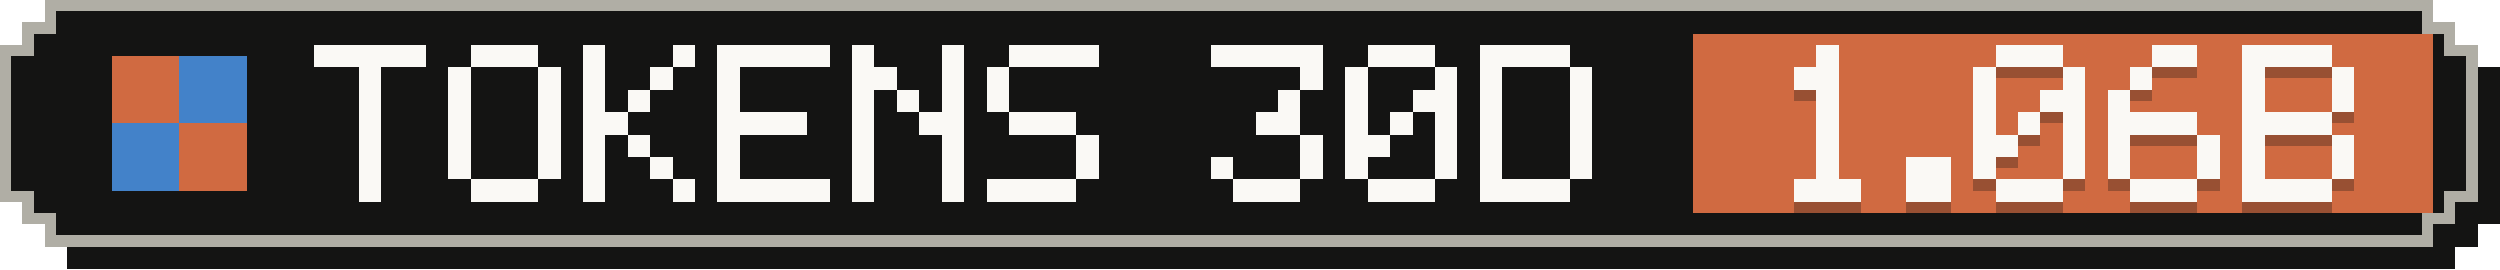
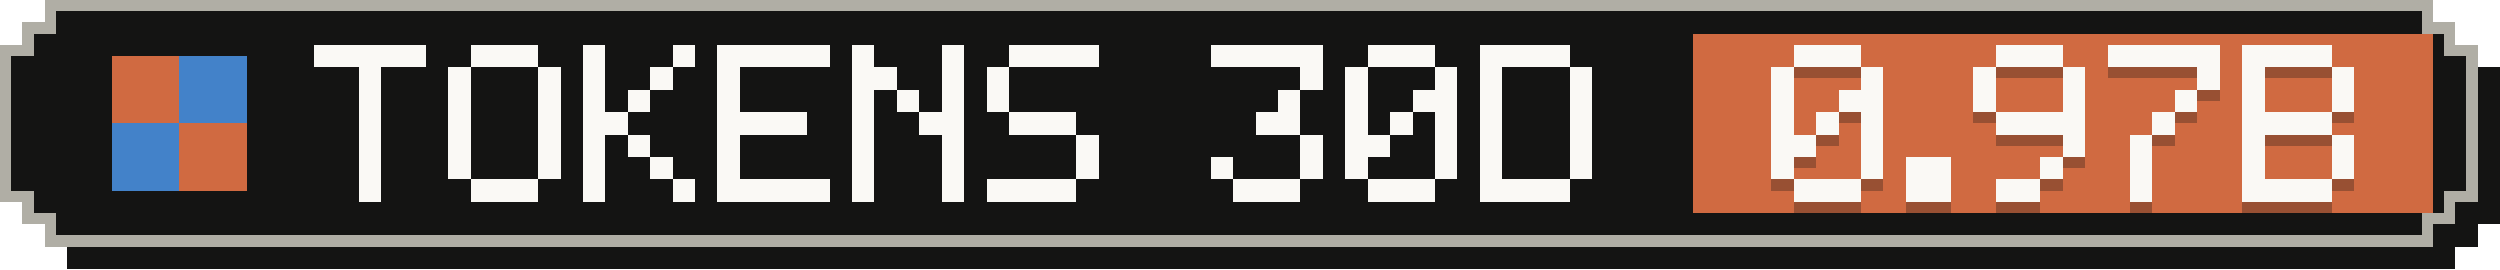
- <svg xmlns="http://www.w3.org/2000/svg" width="223" height="24" viewBox="0 0 223 24" role="img" aria-label="Tokens, last 30 days: 1.06B">
+ <svg xmlns="http://www.w3.org/2000/svg" width="223" height="24" viewBox="0 0 223 24" role="img" aria-label="Tokens, last 30 days: 0.97B">
  <g shape-rendering="crispEdges">
    <path fill="#141413" d="M6,2 H219 V4 H221 V6 H223 V20 H221 V22 H219 V24 H6 V22 H4 V20 H2 V6 H4 V4 H6 Z" />
    <path fill="#b0aea5" d="M4,0 H217 V2 H219 V4 H221 V18 H219 V20 H217 V22 H4 V20 H2 V18 H0 V4 H2 V2 H4 Z" />
    <path fill="#141413" d="M5,1 H216 V3 H218 V5 H220 V17 H218 V19 H216 V21 H5 V19 H3 V17 H1 V5 H3 V3 H5 Z" />
    <rect fill="#d06a41" x="151" y="3" width="66" height="16" />
    <g fill="#d06a41">
      <rect x="10" y="5" width="6" height="6" />
      <rect x="16" y="11" width="6" height="6" />
    </g>
    <g fill="#4382c9">
      <rect x="16" y="5" width="6" height="6" />
      <rect x="10" y="11" width="6" height="6" />
    </g>
    <g fill="#faf9f5">
      <rect x="28" y="4" width="10" height="2" />
      <rect x="32" y="6" width="2" height="2" />
      <rect x="32" y="8" width="2" height="2" />
      <rect x="32" y="10" width="2" height="2" />
      <rect x="32" y="12" width="2" height="2" />
      <rect x="32" y="14" width="2" height="2" />
      <rect x="32" y="16" width="2" height="2" />
      <rect x="42" y="4" width="6" height="2" />
      <rect x="40" y="6" width="2" height="2" />
      <rect x="48" y="6" width="2" height="2" />
      <rect x="40" y="8" width="2" height="2" />
      <rect x="48" y="8" width="2" height="2" />
      <rect x="40" y="10" width="2" height="2" />
      <rect x="48" y="10" width="2" height="2" />
      <rect x="40" y="12" width="2" height="2" />
      <rect x="48" y="12" width="2" height="2" />
      <rect x="40" y="14" width="2" height="2" />
      <rect x="48" y="14" width="2" height="2" />
      <rect x="42" y="16" width="6" height="2" />
      <rect x="52" y="4" width="2" height="2" />
      <rect x="60" y="4" width="2" height="2" />
      <rect x="52" y="6" width="2" height="2" />
      <rect x="58" y="6" width="2" height="2" />
      <rect x="52" y="8" width="2" height="2" />
      <rect x="56" y="8" width="2" height="2" />
      <rect x="52" y="10" width="4" height="2" />
      <rect x="52" y="12" width="2" height="2" />
      <rect x="56" y="12" width="2" height="2" />
      <rect x="52" y="14" width="2" height="2" />
      <rect x="58" y="14" width="2" height="2" />
      <rect x="52" y="16" width="2" height="2" />
      <rect x="60" y="16" width="2" height="2" />
      <rect x="64" y="4" width="10" height="2" />
      <rect x="64" y="6" width="2" height="2" />
      <rect x="64" y="8" width="2" height="2" />
      <rect x="64" y="10" width="8" height="2" />
      <rect x="64" y="12" width="2" height="2" />
      <rect x="64" y="14" width="2" height="2" />
      <rect x="64" y="16" width="10" height="2" />
      <rect x="76" y="4" width="2" height="2" />
      <rect x="84" y="4" width="2" height="2" />
      <rect x="76" y="6" width="4" height="2" />
      <rect x="84" y="6" width="2" height="2" />
      <rect x="76" y="8" width="2" height="2" />
      <rect x="80" y="8" width="2" height="2" />
      <rect x="84" y="8" width="2" height="2" />
      <rect x="76" y="10" width="2" height="2" />
      <rect x="82" y="10" width="4" height="2" />
      <rect x="76" y="12" width="2" height="2" />
      <rect x="84" y="12" width="2" height="2" />
      <rect x="76" y="14" width="2" height="2" />
      <rect x="84" y="14" width="2" height="2" />
      <rect x="76" y="16" width="2" height="2" />
      <rect x="84" y="16" width="2" height="2" />
      <rect x="90" y="4" width="8" height="2" />
      <rect x="88" y="6" width="2" height="2" />
      <rect x="88" y="8" width="2" height="2" />
      <rect x="90" y="10" width="6" height="2" />
      <rect x="96" y="12" width="2" height="2" />
      <rect x="96" y="14" width="2" height="2" />
      <rect x="88" y="16" width="8" height="2" />
      <rect x="108" y="4" width="10" height="2" />
      <rect x="116" y="6" width="2" height="2" />
      <rect x="114" y="8" width="2" height="2" />
      <rect x="112" y="10" width="4" height="2" />
      <rect x="116" y="12" width="2" height="2" />
      <rect x="108" y="14" width="2" height="2" />
      <rect x="116" y="14" width="2" height="2" />
      <rect x="110" y="16" width="6" height="2" />
      <rect x="122" y="4" width="6" height="2" />
      <rect x="120" y="6" width="2" height="2" />
      <rect x="128" y="6" width="2" height="2" />
      <rect x="120" y="8" width="2" height="2" />
      <rect x="126" y="8" width="4" height="2" />
      <rect x="120" y="10" width="2" height="2" />
      <rect x="124" y="10" width="2" height="2" />
      <rect x="128" y="10" width="2" height="2" />
      <rect x="120" y="12" width="4" height="2" />
      <rect x="128" y="12" width="2" height="2" />
      <rect x="120" y="14" width="2" height="2" />
      <rect x="128" y="14" width="2" height="2" />
      <rect x="122" y="16" width="6" height="2" />
      <rect x="132" y="4" width="8" height="2" />
      <rect x="132" y="6" width="2" height="2" />
      <rect x="140" y="6" width="2" height="2" />
      <rect x="132" y="8" width="2" height="2" />
      <rect x="140" y="8" width="2" height="2" />
      <rect x="132" y="10" width="2" height="2" />
      <rect x="140" y="10" width="2" height="2" />
      <rect x="132" y="12" width="2" height="2" />
      <rect x="140" y="12" width="2" height="2" />
      <rect x="132" y="14" width="2" height="2" />
      <rect x="140" y="14" width="2" height="2" />
      <rect x="132" y="16" width="8" height="2" />
    </g>
    <g fill="#141413" fill-opacity=".3">
-       <rect x="162" y="5" width="2" height="2" />
-       <rect x="160" y="7" width="4" height="2" />
-       <rect x="162" y="9" width="2" height="2" />
+       <rect x="160" y="5" width="6" height="2" />
+       <rect x="158" y="7" width="2" height="2" />
+       <rect x="166" y="7" width="2" height="2" />
+       <rect x="158" y="9" width="2" height="2" />
+       <rect x="164" y="9" width="4" height="2" />
+       <rect x="158" y="11" width="2" height="2" />
      <rect x="162" y="11" width="2" height="2" />
-       <rect x="162" y="13" width="2" height="2" />
-       <rect x="162" y="15" width="2" height="2" />
+       <rect x="166" y="11" width="2" height="2" />
+       <rect x="158" y="13" width="4" height="2" />
+       <rect x="166" y="13" width="2" height="2" />
+       <rect x="158" y="15" width="2" height="2" />
+       <rect x="166" y="15" width="2" height="2" />
      <rect x="160" y="17" width="6" height="2" />
      <rect x="170" y="15" width="4" height="2" />
      <rect x="170" y="17" width="4" height="2" />
      <rect x="178" y="5" width="6" height="2" />
      <rect x="176" y="7" width="2" height="2" />
      <rect x="184" y="7" width="2" height="2" />
      <rect x="176" y="9" width="2" height="2" />
-       <rect x="182" y="9" width="4" height="2" />
-       <rect x="176" y="11" width="2" height="2" />
-       <rect x="180" y="11" width="2" height="2" />
-       <rect x="184" y="11" width="2" height="2" />
-       <rect x="176" y="13" width="4" height="2" />
+       <rect x="184" y="9" width="2" height="2" />
+       <rect x="178" y="11" width="8" height="2" />
      <rect x="184" y="13" width="2" height="2" />
-       <rect x="176" y="15" width="2" height="2" />
-       <rect x="184" y="15" width="2" height="2" />
-       <rect x="178" y="17" width="6" height="2" />
-       <rect x="192" y="5" width="4" height="2" />
-       <rect x="190" y="7" width="2" height="2" />
-       <rect x="188" y="9" width="2" height="2" />
-       <rect x="188" y="11" width="8" height="2" />
-       <rect x="188" y="13" width="2" height="2" />
-       <rect x="196" y="13" width="2" height="2" />
-       <rect x="188" y="15" width="2" height="2" />
-       <rect x="196" y="15" width="2" height="2" />
-       <rect x="190" y="17" width="6" height="2" />
+       <rect x="182" y="15" width="2" height="2" />
+       <rect x="178" y="17" width="4" height="2" />
+       <rect x="188" y="5" width="10" height="2" />
+       <rect x="196" y="7" width="2" height="2" />
+       <rect x="194" y="9" width="2" height="2" />
+       <rect x="192" y="11" width="2" height="2" />
+       <rect x="190" y="13" width="2" height="2" />
+       <rect x="190" y="15" width="2" height="2" />
+       <rect x="190" y="17" width="2" height="2" />
      <rect x="200" y="5" width="8" height="2" />
      <rect x="200" y="7" width="2" height="2" />
      <rect x="208" y="7" width="2" height="2" />
      <rect x="200" y="9" width="2" height="2" />
      <rect x="208" y="9" width="2" height="2" />
      <rect x="200" y="11" width="8" height="2" />
      <rect x="200" y="13" width="2" height="2" />
      <rect x="208" y="13" width="2" height="2" />
      <rect x="200" y="15" width="2" height="2" />
      <rect x="208" y="15" width="2" height="2" />
      <rect x="200" y="17" width="8" height="2" />
    </g>
    <g fill="#faf9f5">
-       <rect x="162" y="4" width="2" height="2" />
-       <rect x="160" y="6" width="4" height="2" />
-       <rect x="162" y="8" width="2" height="2" />
+       <rect x="160" y="4" width="6" height="2" />
+       <rect x="158" y="6" width="2" height="2" />
+       <rect x="166" y="6" width="2" height="2" />
+       <rect x="158" y="8" width="2" height="2" />
+       <rect x="164" y="8" width="4" height="2" />
+       <rect x="158" y="10" width="2" height="2" />
      <rect x="162" y="10" width="2" height="2" />
-       <rect x="162" y="12" width="2" height="2" />
-       <rect x="162" y="14" width="2" height="2" />
+       <rect x="166" y="10" width="2" height="2" />
+       <rect x="158" y="12" width="4" height="2" />
+       <rect x="166" y="12" width="2" height="2" />
+       <rect x="158" y="14" width="2" height="2" />
+       <rect x="166" y="14" width="2" height="2" />
      <rect x="160" y="16" width="6" height="2" />
      <rect x="170" y="14" width="4" height="2" />
      <rect x="170" y="16" width="4" height="2" />
      <rect x="178" y="4" width="6" height="2" />
      <rect x="176" y="6" width="2" height="2" />
      <rect x="184" y="6" width="2" height="2" />
      <rect x="176" y="8" width="2" height="2" />
-       <rect x="182" y="8" width="4" height="2" />
-       <rect x="176" y="10" width="2" height="2" />
-       <rect x="180" y="10" width="2" height="2" />
-       <rect x="184" y="10" width="2" height="2" />
-       <rect x="176" y="12" width="4" height="2" />
+       <rect x="184" y="8" width="2" height="2" />
+       <rect x="178" y="10" width="8" height="2" />
      <rect x="184" y="12" width="2" height="2" />
-       <rect x="176" y="14" width="2" height="2" />
-       <rect x="184" y="14" width="2" height="2" />
-       <rect x="178" y="16" width="6" height="2" />
-       <rect x="192" y="4" width="4" height="2" />
-       <rect x="190" y="6" width="2" height="2" />
-       <rect x="188" y="8" width="2" height="2" />
-       <rect x="188" y="10" width="8" height="2" />
-       <rect x="188" y="12" width="2" height="2" />
-       <rect x="196" y="12" width="2" height="2" />
-       <rect x="188" y="14" width="2" height="2" />
-       <rect x="196" y="14" width="2" height="2" />
-       <rect x="190" y="16" width="6" height="2" />
+       <rect x="182" y="14" width="2" height="2" />
+       <rect x="178" y="16" width="4" height="2" />
+       <rect x="188" y="4" width="10" height="2" />
+       <rect x="196" y="6" width="2" height="2" />
+       <rect x="194" y="8" width="2" height="2" />
+       <rect x="192" y="10" width="2" height="2" />
+       <rect x="190" y="12" width="2" height="2" />
+       <rect x="190" y="14" width="2" height="2" />
+       <rect x="190" y="16" width="2" height="2" />
      <rect x="200" y="4" width="8" height="2" />
      <rect x="200" y="6" width="2" height="2" />
      <rect x="208" y="6" width="2" height="2" />
      <rect x="200" y="8" width="2" height="2" />
      <rect x="208" y="8" width="2" height="2" />
      <rect x="200" y="10" width="8" height="2" />
      <rect x="200" y="12" width="2" height="2" />
      <rect x="208" y="12" width="2" height="2" />
      <rect x="200" y="14" width="2" height="2" />
      <rect x="208" y="14" width="2" height="2" />
      <rect x="200" y="16" width="8" height="2" />
    </g>
  </g>
</svg>
